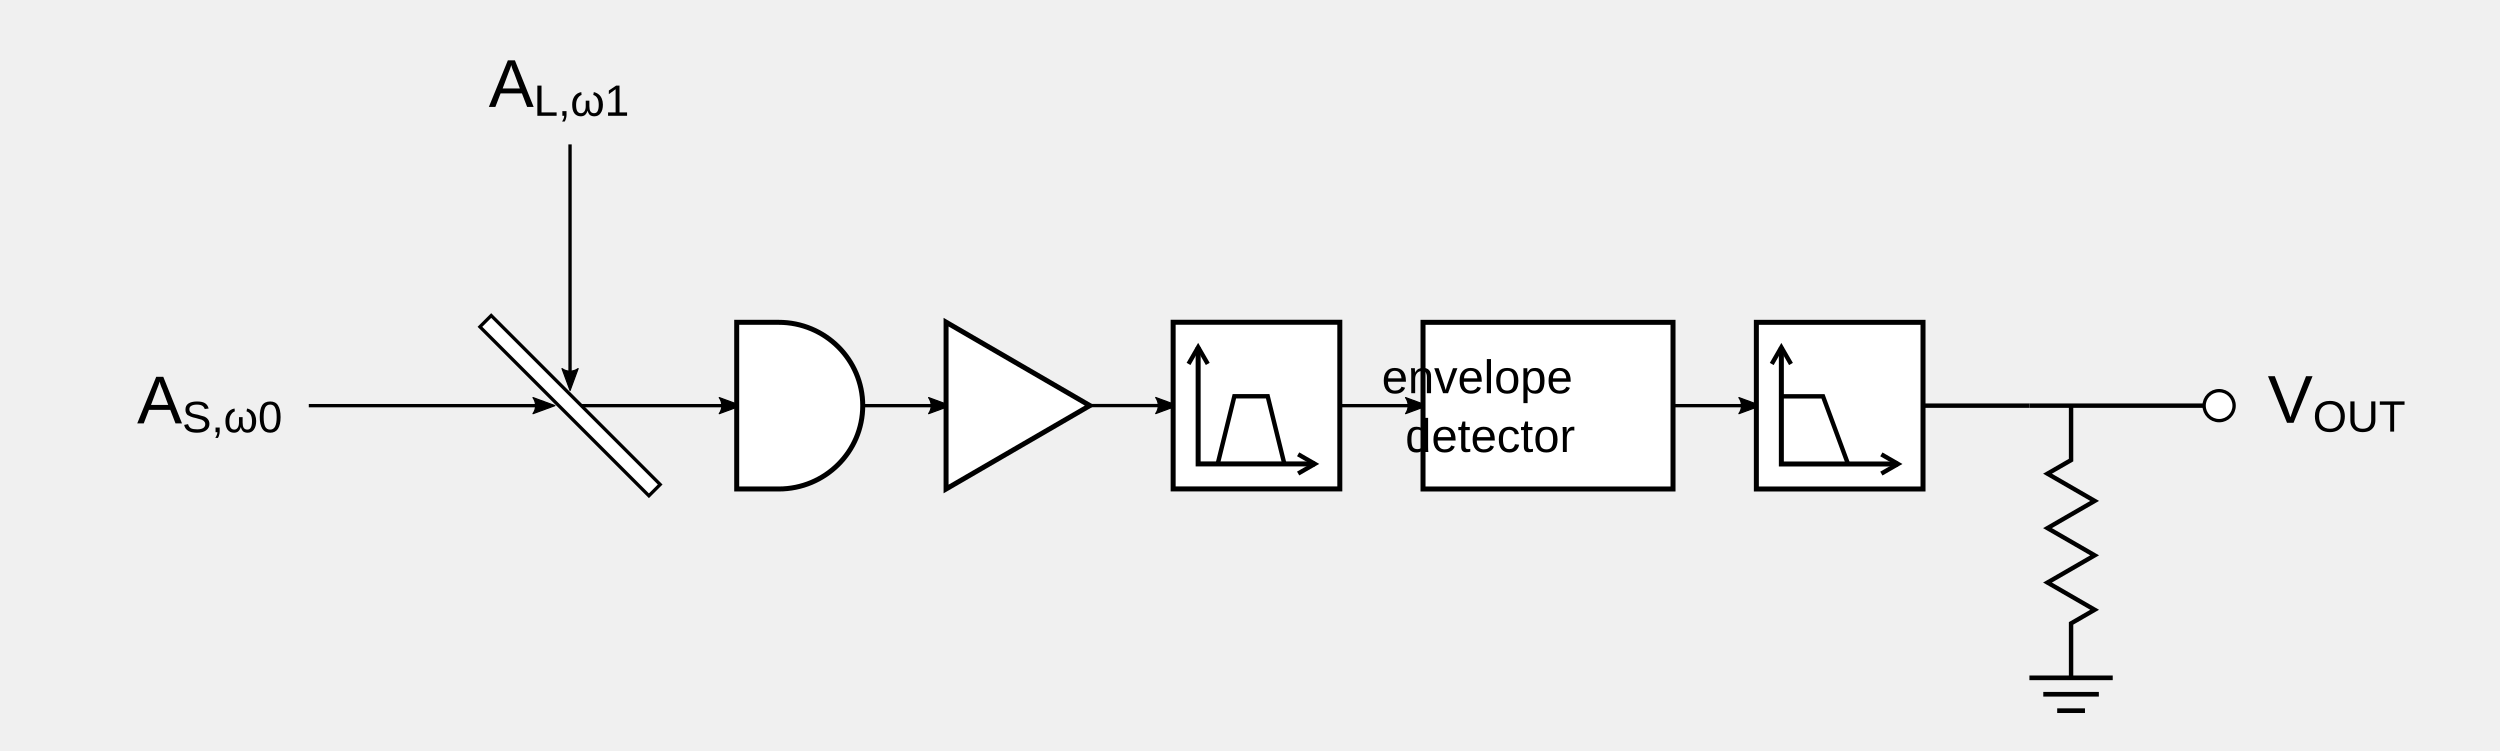
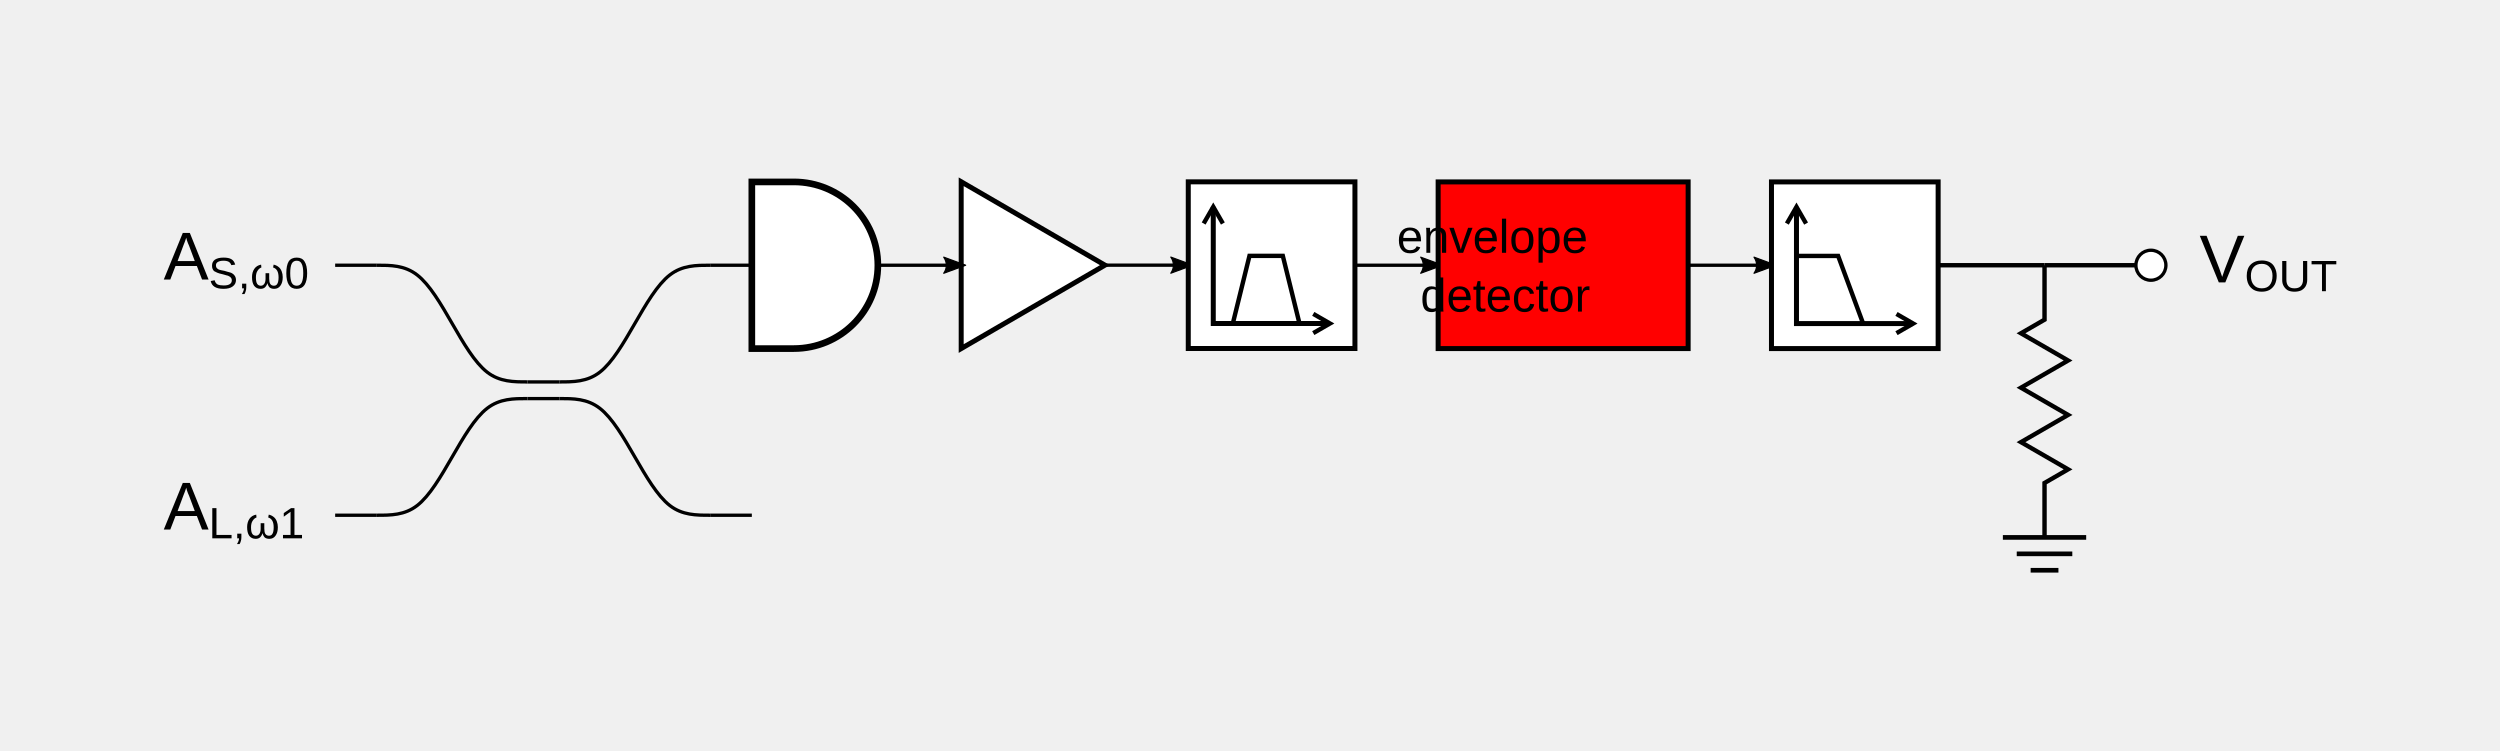
<svg xmlns="http://www.w3.org/2000/svg" width="150mm" height="45mm" viewBox="0 0 150 45" version="1.1" id="svg8">
  <defs id="defs2">
    <marker orient="auto" refY="0" refX="0" id="marker13169" style="overflow:visible">
      <path id="path13167" style="fill:#ff0000;fill-opacity:1;fill-rule:evenodd;stroke:#ff0000;stroke-width:0.625;stroke-linejoin:round;stroke-opacity:1" d="M 8.719,4.034 -2.207,0.016 8.719,-4.002 c -1.745,2.372 -1.735,5.617 -6e-7,8.035 z" transform="scale(-0.6)" />
    </marker>
    <marker orient="auto" refY="0" refX="0" id="marker12557" style="overflow:visible">
      <path id="path12555" style="fill:#ff0000;fill-opacity:1;fill-rule:evenodd;stroke:#ff0000;stroke-width:0.625;stroke-linejoin:round;stroke-opacity:1" d="M 8.719,4.034 -2.207,0.016 8.719,-4.002 c -1.745,2.372 -1.735,5.617 -6e-7,8.035 z" transform="scale(-0.6)" />
    </marker>
    <marker orient="auto" refY="0" refX="0" id="marker12092" style="overflow:visible">
      <path id="path12090" style="fill:#ff0000;fill-opacity:1;fill-rule:evenodd;stroke:#ff0000;stroke-width:0.625;stroke-linejoin:round;stroke-opacity:1" d="M 8.719,4.034 -2.207,0.016 8.719,-4.002 c -1.745,2.372 -1.735,5.617 -6e-7,8.035 z" transform="scale(-0.6)" />
    </marker>
    <marker orient="auto" refY="0" refX="0" id="marker11900" style="overflow:visible">
      <path id="path11898" style="fill:#ff0000;fill-opacity:1;fill-rule:evenodd;stroke:#ff0000;stroke-width:0.625;stroke-linejoin:round;stroke-opacity:1" d="M 8.719,4.034 -2.207,0.016 8.719,-4.002 c -1.745,2.372 -1.735,5.617 -6e-7,8.035 z" transform="scale(-0.6)" />
    </marker>
    <marker orient="auto" refY="0" refX="0" id="marker11714" style="overflow:visible">
      <path id="path11712" style="fill:#ff0000;fill-opacity:1;fill-rule:evenodd;stroke:#ff0000;stroke-width:0.625;stroke-linejoin:round;stroke-opacity:1" d="M 8.719,4.034 -2.207,0.016 8.719,-4.002 c -1.745,2.372 -1.735,5.617 -6e-7,8.035 z" transform="scale(-0.6)" />
    </marker>
    <marker orient="auto" refY="0" refX="0" id="marker11521" style="overflow:visible">
      <path id="path11519" style="fill:#ff0000;fill-opacity:1;fill-rule:evenodd;stroke:#ff0000;stroke-width:0.625;stroke-linejoin:round;stroke-opacity:1" d="M 8.719,4.034 -2.207,0.016 8.719,-4.002 c -1.745,2.372 -1.735,5.617 -6e-7,8.035 z" transform="scale(-0.6)" />
    </marker>
    <marker orient="auto" refY="0" refX="0" id="marker11016" style="overflow:visible">
      <path id="path11014" style="fill:none;fill-opacity:1;fill-rule:evenodd;stroke:none;stroke-width:0.625;stroke-linejoin:round;stroke-opacity:1" d="M 8.719,4.034 -2.207,0.016 8.719,-4.002 c -1.745,2.372 -1.735,5.617 -6e-7,8.035 z" transform="scale(-0.6)" />
    </marker>
    <marker orient="auto" refY="0" refX="0" id="marker10854" style="overflow:visible">
      <path id="path10852" style="fill:#000000;fill-opacity:1;fill-rule:evenodd;stroke:#ff0000;stroke-width:0.625;stroke-linejoin:round;stroke-opacity:1" d="M 8.719,4.034 -2.207,0.016 8.719,-4.002 c -1.745,2.372 -1.735,5.617 -6e-7,8.035 z" transform="scale(-0.6)" />
    </marker>
    <marker style="overflow:visible" id="marker10694" refX="0" refY="0" orient="auto">
      <path transform="scale(-0.6)" d="M 8.719,4.034 -2.207,0.016 8.719,-4.002 c -1.745,2.372 -1.735,5.617 -6e-7,8.035 z" style="fill:#000000;fill-opacity:1;fill-rule:evenodd;stroke:#000000;stroke-width:0.625;stroke-linejoin:round;stroke-opacity:1" id="path10692" />
    </marker>
    <marker orient="auto" refY="0" refX="0" id="marker10186" style="overflow:visible">
      <path id="path10184" style="fill:#000000;fill-opacity:1;fill-rule:evenodd;stroke:#ff0000;stroke-width:0.625;stroke-linejoin:round;stroke-opacity:1" d="M 8.719,4.034 -2.207,0.016 8.719,-4.002 c -1.745,2.372 -1.735,5.617 -6e-7,8.035 z" transform="scale(-0.6)" />
    </marker>
    <marker orient="auto" refY="0" refX="0" id="marker9862" style="overflow:visible">
      <path id="path9860" style="fill:#000000;fill-opacity:1;fill-rule:evenodd;stroke:#000000;stroke-width:0.625;stroke-linejoin:round;stroke-opacity:1" d="M 8.719,4.034 -2.207,0.016 8.719,-4.002 c -1.745,2.372 -1.735,5.617 -6e-7,8.035 z" transform="scale(-0.6)" />
    </marker>
    <marker orient="auto" refY="0" refX="0" id="marker8527" style="overflow:visible">
      <path id="path8525" style="fill:#000000;fill-opacity:1;fill-rule:evenodd;stroke:#000000;stroke-width:0.625;stroke-linejoin:round;stroke-opacity:1" d="M 8.719,4.034 -2.207,0.016 8.719,-4.002 c -1.745,2.372 -1.735,5.617 -6e-7,8.035 z" transform="scale(-0.6)" />
    </marker>
    <marker style="overflow:visible" id="marker7496" refX="0" refY="0" orient="auto">
      <path transform="scale(-0.6)" d="M 8.719,4.034 -2.207,0.016 8.719,-4.002 c -1.745,2.372 -1.735,5.617 -6e-7,8.035 z" style="fill:#000000;fill-opacity:1;fill-rule:evenodd;stroke:#000000;stroke-width:0.625;stroke-linejoin:round;stroke-opacity:1" id="path7494" />
    </marker>
    <marker style="overflow:visible" id="marker7382" refX="0" refY="0" orient="auto">
      <path transform="scale(-0.6)" d="M 8.719,4.034 -2.207,0.016 8.719,-4.002 c -1.745,2.372 -1.735,5.617 -6e-7,8.035 z" style="fill:#000000;fill-opacity:1;fill-rule:evenodd;stroke:#000000;stroke-width:0.625;stroke-linejoin:round;stroke-opacity:1" id="path7380" />
    </marker>
    <marker style="overflow:visible" id="marker7268" refX="0" refY="0" orient="auto">
      <path transform="scale(-0.6)" d="M 8.719,4.034 -2.207,0.016 8.719,-4.002 c -1.745,2.372 -1.735,5.617 -6e-7,8.035 z" style="fill:#000000;fill-opacity:1;fill-rule:evenodd;stroke:#000000;stroke-width:0.625;stroke-linejoin:round;stroke-opacity:1" id="path7266" />
    </marker>
    <marker style="overflow:visible" id="marker7166" refX="0" refY="0" orient="auto">
      <path transform="scale(-0.6)" d="M 8.719,4.034 -2.207,0.016 8.719,-4.002 c -1.745,2.372 -1.735,5.617 -6e-7,8.035 z" style="fill:#000000;fill-opacity:1;fill-rule:evenodd;stroke:#000000;stroke-width:0.625;stroke-linejoin:round;stroke-opacity:1" id="path7164" />
    </marker>
    <marker style="overflow:visible" id="marker6688" refX="0" refY="0" orient="auto">
      <path transform="scale(-0.6)" d="M 8.719,4.034 -2.207,0.016 8.719,-4.002 c -1.745,2.372 -1.735,5.617 -6e-7,8.035 z" style="fill:#000000;fill-opacity:1;fill-rule:evenodd;stroke:#000000;stroke-width:0.625;stroke-linejoin:round;stroke-opacity:1" id="path6686" />
    </marker>
    <marker style="overflow:visible" id="marker6391" refX="0" refY="0" orient="auto">
      <path transform="scale(-0.6)" d="M 8.719,4.034 -2.207,0.016 8.719,-4.002 c -1.745,2.372 -1.735,5.617 -6e-7,8.035 z" style="fill:#000000;fill-opacity:1;fill-rule:evenodd;stroke:#000000;stroke-width:0.625;stroke-linejoin:round;stroke-opacity:1" id="path6389" />
    </marker>
-     <marker style="overflow:visible" id="marker6276" refX="0" refY="0" orient="auto">
-       <path transform="scale(-0.6)" d="M 8.719,4.034 -2.207,0.016 8.719,-4.002 c -1.745,2.372 -1.735,5.617 -6e-7,8.035 z" style="fill:#000000;fill-opacity:1;fill-rule:evenodd;stroke:#000000;stroke-width:0.625;stroke-linejoin:round;stroke-opacity:1" id="path6274" />
-     </marker>
    <marker orient="auto" refY="0" refX="0" id="Arrow2Mend" style="overflow:visible">
      <path id="path5156" style="fill:#000000;fill-opacity:1;fill-rule:evenodd;stroke:#000000;stroke-width:0.625;stroke-linejoin:round;stroke-opacity:1" d="M 8.719,4.034 -2.207,0.016 8.719,-4.002 c -1.745,2.372 -1.735,5.617 -6e-7,8.035 z" transform="scale(-0.6)" />
    </marker>
    <marker orient="auto" refY="0" refX="0" id="Arrow2Lend" style="overflow:visible">
      <path id="path5150" style="fill:#000000;fill-opacity:1;fill-rule:evenodd;stroke:#000000;stroke-width:0.625;stroke-linejoin:round;stroke-opacity:1" d="M 8.719,4.034 -2.207,0.016 8.719,-4.002 c -1.745,2.372 -1.735,5.617 -6e-7,8.035 z" transform="matrix(-1.1,0,0,-1.1,-1.1,0)" />
    </marker>
    <marker orient="auto" refY="0" refX="0" id="marker1583" style="overflow:visible">
      <path id="path1581" style="fill:#000000;fill-opacity:1;fill-rule:evenodd;stroke:#000000;stroke-width:0.625;stroke-linejoin:round;stroke-opacity:1" d="M 8.719,4.034 -2.207,0.016 8.719,-4.002 c -1.745,2.372 -1.735,5.617 -6e-7,8.035 z" transform="matrix(-1.1,0,0,-1.1,-1.1,0)" />
    </marker>
    <marker style="overflow:visible" id="marker6618-6-5-3-68-3" refX="0" refY="0" orient="auto">
      <path transform="scale(-0.6)" d="M 8.719,4.034 -2.207,0.016 8.719,-4.002 c -1.745,2.372 -1.735,5.617 -6e-7,8.035 z" style="fill:#000000;fill-opacity:1;fill-rule:evenodd;stroke:#000000;stroke-width:0.625;stroke-linejoin:round;stroke-opacity:1" id="path6616-2-9-2-8-5" />
    </marker>
    <marker orient="auto" refY="0" refX="0" id="Arrow2Mend-3-2-7" style="overflow:visible">
      <path id="path4876-21-3-2" style="fill:#000000;fill-opacity:1;fill-rule:evenodd;stroke:#000000;stroke-width:0.625;stroke-linejoin:round;stroke-opacity:1" d="M 8.719,4.034 -2.207,0.016 8.719,-4.002 c -1.745,2.372 -1.735,5.617 -6e-7,8.035 z" transform="scale(-0.6)" />
    </marker>
    <marker orient="auto" refY="0" refX="0" id="Arrow2Mend-3-2-8" style="overflow:visible">
      <path id="path4876-21-3-9" style="fill:#000000;fill-opacity:1;fill-rule:evenodd;stroke:#000000;stroke-width:0.625;stroke-linejoin:round;stroke-opacity:1" d="M 8.719,4.034 -2.207,0.016 8.719,-4.002 c -1.745,2.372 -1.735,5.617 -6e-7,8.035 z" transform="scale(-0.6)" />
    </marker>
    <marker orient="auto" refY="0" refX="0" id="Arrow2Mend-3-2-4" style="overflow:visible">
      <path id="path4876-21-3-5" style="fill:#000000;fill-opacity:1;fill-rule:evenodd;stroke:#000000;stroke-width:0.625;stroke-linejoin:round;stroke-opacity:1" d="M 8.719,4.034 -2.207,0.016 8.719,-4.002 c -1.745,2.372 -1.735,5.617 -6e-7,8.035 z" transform="scale(-0.6)" />
    </marker>
    <marker style="overflow:visible" id="marker6276-1" refX="0" refY="0" orient="auto">
      <path transform="scale(-0.6)" d="M 8.719,4.034 -2.207,0.016 8.719,-4.002 c -1.745,2.372 -1.735,5.617 -6e-7,8.035 z" style="fill:#000000;fill-opacity:1;fill-rule:evenodd;stroke:#000000;stroke-width:0.625;stroke-linejoin:round;stroke-opacity:1" id="path6274-3" />
    </marker>
    <marker style="overflow:visible" id="marker6276-1-3" refX="0" refY="0" orient="auto">
      <path transform="scale(-0.6)" d="M 8.719,4.034 -2.207,0.016 8.719,-4.002 c -1.745,2.372 -1.735,5.617 -6e-7,8.035 z" style="fill:#000000;fill-opacity:1;fill-rule:evenodd;stroke:#000000;stroke-width:0.625;stroke-linejoin:round;stroke-opacity:1" id="path6274-3-5" />
    </marker>
    <marker style="overflow:visible" id="marker6276-9" refX="0" refY="0" orient="auto">
      <path transform="scale(-0.6)" d="M 8.719,4.034 -2.207,0.016 8.719,-4.002 c -1.745,2.372 -1.735,5.617 -6e-7,8.035 z" style="fill:#000000;fill-opacity:1;fill-rule:evenodd;stroke:#000000;stroke-width:0.625;stroke-linejoin:round;stroke-opacity:1" id="path6274-1" />
    </marker>
    <marker style="overflow:visible" id="marker6276-1-1" refX="0" refY="0" orient="auto">
      <path transform="scale(-0.6)" d="M 8.719,4.034 -2.207,0.016 8.719,-4.002 c -1.745,2.372 -1.735,5.617 -6e-7,8.035 z" style="fill:#000000;fill-opacity:1;fill-rule:evenodd;stroke:#000000;stroke-width:0.625;stroke-linejoin:round;stroke-opacity:1" id="path6274-3-3" />
    </marker>
    <marker style="overflow:visible" id="marker6276-1-1-7" refX="0" refY="0" orient="auto">
      <path transform="scale(-0.6)" d="M 8.719,4.034 -2.207,0.016 8.719,-4.002 c -1.745,2.372 -1.735,5.617 -6e-7,8.035 z" style="fill:#000000;fill-opacity:1;fill-rule:evenodd;stroke:#000000;stroke-width:0.625;stroke-linejoin:round;stroke-opacity:1" id="path6274-3-3-9" />
    </marker>
    <marker orient="auto" refY="0" refX="0" id="marker8527-3" style="overflow:visible">
      <path id="path8525-6" style="fill:#000000;fill-opacity:1;fill-rule:evenodd;stroke:#000000;stroke-width:0.625;stroke-linejoin:round;stroke-opacity:1" d="M 8.719,4.034 -2.207,0.016 8.719,-4.002 c -1.745,2.372 -1.735,5.617 -6e-7,8.035 z" transform="scale(-0.6)" />
    </marker>
    <marker orient="auto" refY="0" refX="0" id="marker8527-1" style="overflow:visible">
      <path id="path8525-2" style="fill:#000000;fill-opacity:1;fill-rule:evenodd;stroke:#000000;stroke-width:0.625;stroke-linejoin:round;stroke-opacity:1" d="M 8.719,4.034 -2.207,0.016 8.719,-4.002 c -1.745,2.372 -1.735,5.617 -6e-7,8.035 z" transform="scale(-0.6)" />
    </marker>
+     <marker style="overflow:visible" id="marker7268-36" refX="0" refY="0" orient="auto">
+       <path transform="scale(-0.6)" d="M 8.719,4.034 -2.207,0.016 8.719,-4.002 c -1.745,2.372 -1.735,5.617 -6e-7,8.035 z" style="fill:#000000;fill-opacity:1;fill-rule:evenodd;stroke:#000000;stroke-width:0.625;stroke-linejoin:round;stroke-opacity:1" id="path7266-7" />
+     </marker>
+     <marker style="overflow:visible" id="marker7268-6" refX="0" refY="0" orient="auto">
+       <path transform="scale(-0.6)" d="M 8.719,4.034 -2.207,0.016 8.719,-4.002 c -1.745,2.372 -1.735,5.617 -6e-7,8.035 z" style="fill:#000000;fill-opacity:1;fill-rule:evenodd;stroke:#000000;stroke-width:0.625;stroke-linejoin:round;stroke-opacity:1" id="path7266-6" />
+     </marker>
+     <marker style="overflow:visible" id="marker7268-3" refX="0" refY="0" orient="auto">
+       <path transform="scale(-0.6)" d="M 8.719,4.034 -2.207,0.016 8.719,-4.002 c -1.745,2.372 -1.735,5.617 -6e-7,8.035 z" style="fill:#000000;fill-opacity:1;fill-rule:evenodd;stroke:#000000;stroke-width:0.625;stroke-linejoin:round;stroke-opacity:1" id="path7266-67" />
+     </marker>
+     <marker style="overflow:visible" id="marker7268-6-5" refX="0" refY="0" orient="auto">
+       <path transform="scale(-0.6)" d="M 8.719,4.034 -2.207,0.016 8.719,-4.002 c -1.745,2.372 -1.735,5.617 -6e-7,8.035 z" style="fill:#000000;fill-opacity:1;fill-rule:evenodd;stroke:#000000;stroke-width:0.625;stroke-linejoin:round;stroke-opacity:1" id="path7266-6-3" />
+     </marker>
+     <marker orient="auto" refY="0" refX="0" id="marker8527-1-6" style="overflow:visible">
+       <path id="path8525-2-5" style="fill:#000000;fill-opacity:1;fill-rule:evenodd;stroke:#000000;stroke-width:0.625;stroke-linejoin:round;stroke-opacity:1" d="M 8.719,4.034 -2.207,0.016 8.719,-4.002 c -1.745,2.372 -1.735,5.617 -6e-7,8.035 z" transform="scale(-0.6)" />
+     </marker>
+     <marker orient="auto" refY="0" refX="0" id="marker8527-4-4" style="overflow:visible">
+       <path id="path8525-78-7" style="fill:#000000;fill-opacity:1;fill-rule:evenodd;stroke:#000000;stroke-width:0.625;stroke-linejoin:round;stroke-opacity:1" d="M 8.719,4.034 -2.207,0.016 8.719,-4.002 c -1.745,2.372 -1.735,5.617 -6e-7,8.035 z" transform="scale(-0.6)" />
+     </marker>
+     <marker orient="auto" refY="0" refX="0" id="marker8527-3-0-6" style="overflow:visible">
+       <path id="path8525-6-1" style="fill:#000000;fill-opacity:1;fill-rule:evenodd;stroke:#000000;stroke-width:0.625;stroke-linejoin:round;stroke-opacity:1" d="M 8.719,4.034 -2.207,0.016 8.719,-4.002 c -1.745,2.372 -1.735,5.617 -6e-7,8.035 z" transform="scale(-0.6)" />
+     </marker>
+     <marker orient="auto" refY="0" refX="0" id="marker8527-3-0-6-2" style="overflow:visible">
+       <path id="path8525-6-1-9" style="fill:#000000;fill-opacity:1;fill-rule:evenodd;stroke:#000000;stroke-width:0.625;stroke-linejoin:round;stroke-opacity:1" d="M 8.719,4.034 -2.207,0.016 8.719,-4.002 c -1.745,2.372 -1.735,5.617 -6e-7,8.035 z" transform="scale(-0.6)" />
+     </marker>
  </defs>
  <g id="layer1" transform="translate(0,-252)">
    <path id="path4599-5-7-3-6-1-6-2-0-4-3" d="M 7.5545154e-7,1.972 18.145,1.972" style="fill:none;stroke:#000000;stroke-width:0.756;stroke-linecap:butt;stroke-linejoin:miter;stroke-miterlimit:4;stroke-dasharray:none;stroke-opacity:1;marker-end:url(#marker6618-6-5-3-68-3)" />
-     <g transform="translate(30.20226,6.55337)" id="g265">
-       <path id="path396-70" d="m 70.179,269.786 h 5" style="opacity:1;vector-effect:none;fill:none;fill-opacity:1;stroke:#000000;stroke-width:0.2;stroke-linecap:butt;stroke-linejoin:miter;stroke-miterlimit:4;stroke-dasharray:none;stroke-dashoffset:0;stroke-opacity:1;marker-end:url(#marker8527-1)" />
-       <path id="path396" d="m 50.179,269.786 h 5" style="opacity:1;vector-effect:none;fill:none;fill-opacity:1;stroke:#000000;stroke-width:0.2;stroke-linecap:butt;stroke-linejoin:miter;stroke-miterlimit:4;stroke-dasharray:none;stroke-dashoffset:0;stroke-opacity:1;marker-end:url(#marker8527)" />
-       <path id="path394-4-8" d="M -11.675,269.786 H 2.825" style="opacity:1;vector-effect:none;fill:none;fill-opacity:1;stroke:#000000;stroke-width:0.2;stroke-linecap:butt;stroke-linejoin:miter;stroke-miterlimit:4;stroke-dasharray:none;stroke-dashoffset:0;stroke-opacity:1;marker-end:url(#marker6276-1-1)" />
-       <path id="path394-4-8-3" d="m 4,254.11 v 14.5" style="opacity:1;vector-effect:none;fill:none;fill-opacity:1;stroke:#000000;stroke-width:0.2;stroke-linecap:butt;stroke-linejoin:miter;stroke-miterlimit:4;stroke-dasharray:none;stroke-dashoffset:0;stroke-opacity:1;marker-end:url(#marker6276-1-1-7)" />
-       <path id="path394-4" d="m 4,269.786 h 10" style="opacity:1;vector-effect:none;fill:none;fill-opacity:1;stroke:#000000;stroke-width:0.2;stroke-linecap:butt;stroke-linejoin:miter;stroke-miterlimit:4;stroke-dasharray:none;stroke-dashoffset:0;stroke-opacity:1;marker-end:url(#marker6276-1)" />
-       <path id="path394" d="m 21.562,269.786 h 5" style="opacity:1;vector-effect:none;fill:none;fill-opacity:1;stroke:#000000;stroke-width:0.2;stroke-linecap:butt;stroke-linejoin:miter;stroke-miterlimit:4;stroke-dasharray:none;stroke-dashoffset:0;stroke-opacity:1;marker-end:url(#marker6276)" />
-       <path transform="matrix(0.7263333,0,0,0.7299646,-1.765129,71.49291)" d="m 39,278.497 10e-7,-6.856 -10e-7,-6.856 5.937,3.428 5.937,3.428 -5.937,3.428 z" id="path52" style="opacity:1;vector-effect:none;fill:#ffffff;fill-opacity:1;stroke:#000000;stroke-width:0.412;stroke-linecap:butt;stroke-linejoin:miter;stroke-miterlimit:4;stroke-dasharray:none;stroke-dashoffset:0;stroke-opacity:1" />
-       <path id="path163-0-0-0-2" d="m 94.062,269.786 v 3.266 l -1.414,0.816 2.828,1.633 -2.828,1.633 2.828,1.633 -2.828,1.633 2.828,1.633 -1.414,0.817 v 3.266" style="fill:none;stroke:#000000;stroke-width:0.265px;stroke-linecap:butt;stroke-linejoin:miter;stroke-opacity:1" />
-       <g style="stroke:#000000" transform="translate(25)" id="g392">
-         <rect style="opacity:1;vector-effect:none;fill:#ffffff;fill-opacity:1;stroke:#000000;stroke-width:0.3;stroke-linecap:butt;stroke-linejoin:miter;stroke-miterlimit:4;stroke-dasharray:none;stroke-dashoffset:0;stroke-opacity:1" id="rect62-3" width="10" height="10" x="50.179" y="264.786" />
-         <path id="rect100" d="m 58.679,273.286 h -7 v -7" style="opacity:1;vector-effect:none;fill:none;fill-opacity:1;stroke:#000000;stroke-width:0.3;stroke-linecap:butt;stroke-linejoin:miter;stroke-miterlimit:4;stroke-dasharray:none;stroke-dashoffset:0;stroke-opacity:1" />
-         <path id="path510" d="m 51.102,267.286 0.577,-1 0.577,1" style="fill:none;stroke:#000000;stroke-width:0.265px;stroke-linecap:butt;stroke-linejoin:miter;stroke-opacity:1" />
-         <path id="path510-6" d="m 57.679,272.708 1,0.577 -1,0.577" style="fill:none;stroke:#000000;stroke-width:0.265px;stroke-linecap:butt;stroke-linejoin:miter;stroke-opacity:1" />
-         <path style="fill:none;stroke:#000000;stroke-width:0.265px;stroke-linecap:butt;stroke-linejoin:miter;stroke-opacity:1" d="m 51.679,269.228 h 2.5 l 1.5,4.058" id="path387-8-7-6-6" />
+     <rect style="opacity:1;vector-effect:none;fill:none;fill-opacity:1;stroke:#000000;stroke-width:0.2;stroke-linecap:butt;stroke-linejoin:miter;stroke-miterlimit:4;stroke-dasharray:none;stroke-dashoffset:0;stroke-opacity:1;marker-end:url(#marker7268)" id="rect7264" height="2.673" x="85.593" y="267.113" width="0" />
+     <rect style="opacity:1;vector-effect:none;fill:none;fill-opacity:1;stroke:#000000;stroke-width:0.2;stroke-linecap:butt;stroke-linejoin:miter;stroke-miterlimit:4;stroke-dasharray:none;stroke-dashoffset:0;stroke-opacity:1;marker-end:url(#marker7268-36)" id="rect7264-5" height="2.673" x="93.184" y="319.867" width="0" />
+     <rect style="opacity:1;vector-effect:none;fill:none;fill-opacity:1;stroke:#000000;stroke-width:0.2;stroke-linecap:butt;stroke-linejoin:miter;stroke-miterlimit:4;stroke-dasharray:none;stroke-dashoffset:0;stroke-opacity:1;marker-end:url(#marker7268-6)" id="rect7264-7" height="2.673" x="93.184" y="409.825" width="0" />
+     <rect style="opacity:1;vector-effect:none;fill:none;fill-opacity:1;stroke:#000000;stroke-width:0.2;stroke-linecap:butt;stroke-linejoin:miter;stroke-miterlimit:4;stroke-dasharray:none;stroke-dashoffset:0;stroke-opacity:1;marker-end:url(#marker7268-3)" id="rect7264-6" height="2.673" x="97.364" y="396.346" width="0" />
+     <rect style="opacity:1;vector-effect:none;fill:none;fill-opacity:1;stroke:#000000;stroke-width:0.2;stroke-linecap:butt;stroke-linejoin:miter;stroke-miterlimit:4;stroke-dasharray:none;stroke-dashoffset:0;stroke-opacity:1;marker-end:url(#marker7268-6-5)" id="rect7264-7-0" height="2.673" x="97.364" y="486.304" width="0" />
+     <g id="g684" transform="translate(-16.56339,-53.2397)">
+       <path id="path396-70-6" d="m 117.852,321.154 h 5" style="opacity:1;vector-effect:none;fill:none;fill-opacity:1;stroke:#000000;stroke-width:0.2;stroke-linecap:butt;stroke-linejoin:miter;stroke-miterlimit:4;stroke-dasharray:none;stroke-dashoffset:0;stroke-opacity:1;marker-end:url(#marker8527-1-6)" />
+       <path id="path396-9" d="m 97.852,321.154 h 5" style="opacity:1;vector-effect:none;fill:none;fill-opacity:1;stroke:#000000;stroke-width:0.2;stroke-linecap:butt;stroke-linejoin:miter;stroke-miterlimit:4;stroke-dasharray:none;stroke-dashoffset:0;stroke-opacity:1;marker-end:url(#marker8527-4-4)" />
+       <path transform="matrix(0.7263333,0,0,0.7299646,45.90774,122.8612)" d="m 39,278.497 10e-7,-6.856 -10e-7,-6.856 5.937,3.428 5.937,3.428 -5.937,3.428 z" id="path52-7" style="opacity:1;vector-effect:none;fill:#ffffff;fill-opacity:1;stroke:#000000;stroke-width:0.412;stroke-linecap:butt;stroke-linejoin:miter;stroke-miterlimit:4;stroke-dasharray:none;stroke-dashoffset:0;stroke-opacity:1" />
+       <path id="path163-0-0-0-2-4" d="m 139.235,321.154 v 3.266 l -1.414,0.816 2.828,1.633 -2.828,1.633 2.828,1.633 -2.828,1.633 2.828,1.633 -1.414,0.817 v 3.266" style="fill:none;stroke:#000000;stroke-width:0.265px;stroke-linecap:butt;stroke-linejoin:miter;stroke-opacity:1" />
+       <g style="stroke:#000000" transform="translate(72.67287,51.36826)" id="g392-52">
+         <rect style="opacity:1;vector-effect:none;fill:#ffffff;fill-opacity:1;stroke:#000000;stroke-width:0.3;stroke-linecap:butt;stroke-linejoin:miter;stroke-miterlimit:4;stroke-dasharray:none;stroke-dashoffset:0;stroke-opacity:1" id="rect62-3-5" width="10" height="10" x="50.179" y="264.786" />
+         <path id="rect100-4" d="m 58.679,273.286 h -7 v -7" style="opacity:1;vector-effect:none;fill:none;fill-opacity:1;stroke:#000000;stroke-width:0.3;stroke-linecap:butt;stroke-linejoin:miter;stroke-miterlimit:4;stroke-dasharray:none;stroke-dashoffset:0;stroke-opacity:1" />
+         <path id="path510-7" d="m 51.102,267.286 0.577,-1 0.577,1" style="fill:none;stroke:#000000;stroke-width:0.265px;stroke-linecap:butt;stroke-linejoin:miter;stroke-opacity:1" />
+         <path id="path510-6-44" d="m 57.679,272.708 1,0.577 -1,0.577" style="fill:none;stroke:#000000;stroke-width:0.265px;stroke-linecap:butt;stroke-linejoin:miter;stroke-opacity:1" />
+         <path style="fill:none;stroke:#000000;stroke-width:0.265px;stroke-linecap:butt;stroke-linejoin:miter;stroke-opacity:1" d="m 51.679,269.228 h 2.5 l 1.5,4.058" id="path387-8-7-6-6-3" />
      </g>
-       <path id="path398" d="m 85.179,269.786 h 6.383" style="fill:none;stroke:#000000;stroke-width:0.265px;stroke-linecap:butt;stroke-linejoin:miter;stroke-opacity:1" />
-       <path id="rect6518-1-2" d="m 14,264.786 v 10 h 2.521 c 2.784,-6e-5 5.041,-2.239 5.041,-5 -10e-5,-2.761 -2.257,-5 -5.041,-5 z" style="opacity:1;vector-effect:none;fill:#ffffff;fill-opacity:1;stroke:#000000;stroke-width:0.3;stroke-linecap:butt;stroke-linejoin:miter;stroke-miterlimit:4;stroke-dasharray:none;stroke-dashoffset:0;stroke-opacity:1" />
-       <g style="stroke-width:0.536" transform="matrix(1.767765,0,0,1.970903,-32.44292,-277.7905)" id="g632">
-         <path style="fill:none;stroke:#000000;stroke-width:0.142px;stroke-linecap:butt;stroke-linejoin:miter;stroke-opacity:1" d="m 70.148,286.116 h 2.828" id="path566" />
-         <path style="fill:none;stroke:#000000;stroke-width:0.142px;stroke-linecap:butt;stroke-linejoin:miter;stroke-opacity:1" d="m 70.619,286.616 h 1.886" id="path566-8" />
-         <path style="fill:none;stroke:#000000;stroke-width:0.142px;stroke-linecap:butt;stroke-linejoin:miter;stroke-opacity:1" d="m 71.091,287.116 h 0.943" id="path566-8-3" />
+       <path id="path398-07" d="m 132.852,321.154 h 6.383" style="fill:none;stroke:#000000;stroke-width:0.265px;stroke-linecap:butt;stroke-linejoin:miter;stroke-opacity:1" />
+       <g style="stroke-width:0.536" transform="matrix(1.767765,0,0,1.970903,12.72996,-226.4223)" id="g632-86">
+         <path style="fill:none;stroke:#000000;stroke-width:0.142px;stroke-linecap:butt;stroke-linejoin:miter;stroke-opacity:1" d="m 70.148,286.116 h 2.828" id="path566-88" />
+         <path style="fill:none;stroke:#000000;stroke-width:0.142px;stroke-linecap:butt;stroke-linejoin:miter;stroke-opacity:1" d="m 70.619,286.616 h 1.886" id="path566-8-4" />
+         <path style="fill:none;stroke:#000000;stroke-width:0.142px;stroke-linecap:butt;stroke-linejoin:miter;stroke-opacity:1" d="m 71.091,287.116 h 0.943" id="path566-8-3-3" />
      </g>
-       <path id="path398-0" d="M 91.562,269.786 H 102.945" style="fill:none;stroke:#000000;stroke-width:0.265px;stroke-linecap:butt;stroke-linejoin:miter;stroke-opacity:1" />
-       <circle r="0.9" cy="269.786" cx="102.945" id="path7162" style="opacity:1;vector-effect:none;fill:#ffffff;fill-opacity:1;stroke:#000000;stroke-width:0.2;stroke-linecap:butt;stroke-linejoin:miter;stroke-miterlimit:4;stroke-dasharray:none;stroke-dashoffset:0;stroke-opacity:1" />
-       <path style="opacity:1;vector-effect:none;fill:#ffffff;fill-opacity:1;stroke:#000000;stroke-width:0.2;stroke-linecap:butt;stroke-linejoin:miter;stroke-miterlimit:4;stroke-dasharray:none;stroke-dashoffset:0;stroke-opacity:1" d="m -1.406,265.055 0.676,-0.676 10.138,10.138 -0.676,0.676 z" id="rect13165" />
-       <text xml:space="preserve" style="font-style:normal;font-variant:normal;font-weight:normal;font-stretch:normal;font-size:4.057px;line-height:1.25;font-family:sans-serif;-inkscape-font-specification:'sans-serif, Normal';font-variant-ligatures:normal;font-variant-caps:normal;font-variant-numeric:normal;font-feature-settings:normal;text-align:start;letter-spacing:0px;word-spacing:0px;writing-mode:lr-tb;text-anchor:start;fill:#000000;fill-opacity:1;stroke:none;stroke-width:0.265" x="-0.886" y="251.866" id="text15143">
-         <tspan id="tspan15141" x="-0.886" y="251.866" style="font-style:normal;font-variant:normal;font-weight:normal;font-stretch:normal;font-size:4.057px;font-family:Arial;-inkscape-font-specification:Arial;font-variant-ligatures:normal;font-variant-caps:normal;font-variant-numeric:normal;font-feature-settings:normal;text-align:start;writing-mode:lr-tb;text-anchor:start;stroke-width:0.265">A<tspan style="font-size:2.637px;baseline-shift:sub;stroke-width:0.265" id="tspan119">L,ω1</tspan>
+       <text id="text7804-6-2" y="322.184" x="148.535" style="font-style:normal;font-variant:normal;font-weight:normal;font-stretch:normal;font-size:4.057px;line-height:1.25;font-family:sans-serif;-inkscape-font-specification:'sans-serif, Normal';font-variant-ligatures:normal;font-variant-caps:normal;font-variant-numeric:normal;font-feature-settings:normal;text-align:start;letter-spacing:0px;word-spacing:0px;writing-mode:lr-tb;text-anchor:start;fill:#000000;fill-opacity:1;stroke:none;stroke-width:0.265" xml:space="preserve">
+         <tspan style="font-style:normal;font-variant:normal;font-weight:normal;font-stretch:normal;font-size:4.057px;font-family:arial;-inkscape-font-specification:arial;font-variant-ligatures:normal;font-variant-caps:normal;font-variant-numeric:normal;font-feature-settings:normal;text-align:start;writing-mode:lr-tb;text-anchor:start;stroke-width:0.265" y="322.184" x="148.535" id="tspan7802-3-0">V<tspan id="tspan7806-2-6" style="font-style:normal;font-variant:normal;font-weight:normal;font-stretch:normal;font-size:2.637px;font-family:arial;-inkscape-font-specification:arial;baseline-shift:sub;stroke-width:0.265">OUT</tspan>
        </tspan>
      </text>
-       <text xml:space="preserve" style="font-style:normal;font-variant:normal;font-weight:normal;font-stretch:normal;font-size:4.057px;line-height:1.25;font-family:sans-serif;-inkscape-font-specification:'sans-serif, Normal';font-variant-ligatures:normal;font-variant-caps:normal;font-variant-numeric:normal;font-feature-settings:normal;text-align:start;letter-spacing:0px;word-spacing:0px;writing-mode:lr-tb;text-anchor:start;fill:#000000;fill-opacity:1;stroke:none;stroke-width:0.265" x="-21.984" y="270.851" id="text15143-7">
-         <tspan id="tspan15141-9" x="-21.984" y="270.851" style="font-style:normal;font-variant:normal;font-weight:normal;font-stretch:normal;font-size:4.057px;font-family:Arial;-inkscape-font-specification:Arial;font-variant-ligatures:normal;font-variant-caps:normal;font-variant-numeric:normal;font-feature-settings:normal;text-align:start;writing-mode:lr-tb;text-anchor:start;stroke-width:0.265">A<tspan style="font-size:2.637px;baseline-shift:sub;stroke-width:0.265" id="tspan119-0">S,ω0<tspan style="stroke-width:0.265" id="tspan4782" />
-           </tspan>
+       <path id="path396-7-8" d="m 82.86,321.15 h 5" style="opacity:1;vector-effect:none;fill:none;fill-opacity:1;stroke:#000000;stroke-width:0.2;stroke-linecap:butt;stroke-linejoin:miter;stroke-miterlimit:4;stroke-dasharray:none;stroke-dashoffset:0;stroke-opacity:1;marker-end:url(#marker8527-3-0-6)" />
+       <g style="stroke:#000000" transform="translate(37.68029,51.36397)" id="g392-5-9">
+         <rect style="opacity:1;vector-effect:none;fill:#ffffff;fill-opacity:1;stroke:#000000;stroke-width:0.3;stroke-linecap:butt;stroke-linejoin:miter;stroke-miterlimit:4;stroke-dasharray:none;stroke-dashoffset:0;stroke-opacity:1" id="rect62-3-3-2" width="10" height="10" x="50.179" y="264.786" />
+         <path id="rect100-5-6" d="m 58.679,273.286 h -7 v -7" style="opacity:1;vector-effect:none;fill:none;fill-opacity:1;stroke:#000000;stroke-width:0.3;stroke-linecap:butt;stroke-linejoin:miter;stroke-miterlimit:4;stroke-dasharray:none;stroke-dashoffset:0;stroke-opacity:1" />
+         <path style="fill:none;stroke:#000000;stroke-width:0.265px;stroke-linecap:butt;stroke-linejoin:miter;stroke-opacity:1" d="m 52.852,273.286 1,-4.058 h 2 l 1,4.058" id="path387-8-7-6-0-6" />
+         <path id="path510-2-4" d="m 51.102,267.286 0.577,-1 0.577,1" style="fill:none;stroke:#000000;stroke-width:0.265px;stroke-linecap:butt;stroke-linejoin:miter;stroke-opacity:1" />
+         <path id="path510-6-9-9" d="m 57.679,272.708 1,0.577 -1,0.577" style="fill:none;stroke:#000000;stroke-width:0.265px;stroke-linecap:butt;stroke-linejoin:miter;stroke-opacity:1" />
+       </g>
+       <g transform="translate(47.67287,51.36826)" id="g218-5">
+         <rect y="264.786" x="55.179" height="10" width="15" id="rect62-3-3-9-0" style="opacity:1;vector-effect:none;fill:#ff0000;fill-opacity:1;stroke:#000000;stroke-width:0.3;stroke-linecap:butt;stroke-linejoin:miter;stroke-miterlimit:4;stroke-dasharray:none;stroke-dashoffset:0;stroke-opacity:1" />
+         <text id="text195-4" y="269.038" x="62.738" style="font-style:normal;font-variant:normal;font-weight:normal;font-stretch:normal;font-size:2.822px;line-height:1.25;font-family:arial;-inkscape-font-specification:'arial, Normal';font-variant-ligatures:normal;font-variant-caps:normal;font-variant-numeric:normal;font-feature-settings:normal;text-align:center;letter-spacing:0px;word-spacing:0px;writing-mode:lr-tb;text-anchor:middle;fill:#000000;fill-opacity:1;stroke:none;stroke-width:0.265" xml:space="preserve">
+           <tspan id="tspan197-8" style="font-style:normal;font-variant:normal;font-weight:normal;font-stretch:normal;font-size:2.822px;font-family:arial;-inkscape-font-specification:'arial, Normal';font-variant-ligatures:normal;font-variant-caps:normal;font-variant-numeric:normal;font-feature-settings:normal;text-align:center;writing-mode:lr-tb;text-anchor:middle;fill:#000000;stroke-width:0.265" y="269.038" x="62.738">envelope</tspan>
+           <tspan style="font-style:normal;font-variant:normal;font-weight:normal;font-stretch:normal;font-size:2.822px;font-family:arial;-inkscape-font-specification:'arial, Normal';font-variant-ligatures:normal;font-variant-caps:normal;font-variant-numeric:normal;font-feature-settings:normal;text-align:center;writing-mode:lr-tb;text-anchor:middle;fill:#000000;stroke-width:0.265" y="272.565" x="62.738" id="tspan370-7">detector</tspan>
+         </text>
+       </g>
+       <path id="path398-07-1" d="m 139.235,321.154 h 6.383" style="fill:none;stroke:#000000;stroke-width:0.265px;stroke-linecap:butt;stroke-linejoin:miter;stroke-opacity:1" />
+       <circle r="0.9" cy="321.154" cx="145.618" id="path7162-49" style="opacity:1;vector-effect:none;fill:#ffffff;fill-opacity:1;stroke:#000000;stroke-width:0.2;stroke-linecap:butt;stroke-linejoin:miter;stroke-miterlimit:4;stroke-dasharray:none;stroke-dashoffset:0;stroke-opacity:1" />
+       <path style="opacity:1;vector-effect:none;fill:#ffffff;fill-opacity:1;stroke:#000000;stroke-width:0.4;stroke-linecap:butt;stroke-linejoin:miter;stroke-miterlimit:4;stroke-dasharray:none;stroke-dashoffset:0;stroke-opacity:1" d="m 61.673,316.154 v 10 h 2.521 c 2.784,-6e-5 5.041,-2.239 5.041,-5 -8.2e-5,-2.761 -2.257,-5 -5.041,-5 z" id="rect6518-1-2-8-9-0-5-4-7-2" />
+       <path style="opacity:1;vector-effect:none;fill:none;fill-opacity:1;stroke:#000000;stroke-width:0.2;stroke-linecap:butt;stroke-linejoin:miter;stroke-miterlimit:4;stroke-dasharray:none;stroke-dashoffset:0;stroke-opacity:1" d="m 59.173,321.154 h 2.5" id="path7236" />
+       <path style="opacity:1;vector-effect:none;fill:none;fill-opacity:1;stroke:#000000;stroke-width:0.2;stroke-linecap:butt;stroke-linejoin:miter;stroke-miterlimit:4;stroke-dasharray:none;stroke-dashoffset:0;stroke-opacity:1" d="m 59.173,336.154 2.5,-10e-6" id="path7238" />
+       <g id="g4477-6-3-5-5" transform="matrix(1,0,0,-1,-289.3868,475.406)" style="opacity:1;vector-effect:none;fill:none;fill-opacity:1;stroke:#000000;stroke-width:0.2;stroke-linecap:butt;stroke-linejoin:miter;stroke-miterlimit:4;stroke-dasharray:none;stroke-dashoffset:0;stroke-opacity:1">
+         <path style="vector-effect:none;fill:none;fill-opacity:1;stroke:#000000;stroke-width:0.2;stroke-linecap:butt;stroke-linejoin:miter;stroke-miterlimit:4;stroke-dasharray:none;stroke-dashoffset:0;stroke-opacity:1" d="m 328.56,139.252 c 0.834,0 1.667,0 2.42,0.583 0.753,0.583 1.427,1.75 2.101,2.917 0.674,1.167 1.347,2.333 2.101,2.917 0.754,0.583 1.587,0.583 2.42,0.583" id="path4448-5-9-4-9" />
+         <path style="vector-effect:none;fill:none;fill-opacity:1;stroke:#000000;stroke-width:0.2;stroke-linecap:butt;stroke-linejoin:miter;stroke-miterlimit:4;stroke-dasharray:none;stroke-dashoffset:0;stroke-opacity:1" d="m 348.56,139.252 c -0.834,0 -1.667,0 -2.42,0.583 -0.753,0.583 -1.427,1.75 -2.101,2.917 -0.674,1.167 -1.347,2.333 -2.101,2.917 -0.754,0.583 -1.587,0.583 -2.42,0.583" id="path4448-1-9-2-3-7" />
+         <path style="vector-effect:none;fill:none;fill-opacity:1;stroke:#000000;stroke-width:0.2;stroke-linecap:butt;stroke-linejoin:miter;stroke-miterlimit:4;stroke-dasharray:none;stroke-dashoffset:0;stroke-opacity:1" d="m 337.602,146.252 c 0.639,0 1.278,1e-5 1.917,1e-5" id="path4470-5-4-9-76" />
+         <path id="path4448-4-4-7" d="m 328.56,154.252 c 0.834,0 1.667,0 2.42,-0.583 0.753,-0.583 1.427,-1.75 2.101,-2.917 0.674,-1.167 1.347,-2.333 2.101,-2.917 0.754,-0.583 1.587,-0.583 2.42,-0.583" style="vector-effect:none;fill:none;fill-opacity:1;stroke:#000000;stroke-width:0.2;stroke-linecap:butt;stroke-linejoin:miter;stroke-miterlimit:4;stroke-dasharray:none;stroke-dashoffset:0;stroke-opacity:1" />
+         <path id="path4448-1-4-9-3" d="m 348.56,154.252 c -0.834,0 -1.667,0 -2.42,-0.583 -0.753,-0.583 -1.427,-1.75 -2.101,-2.917 -0.674,-1.167 -1.347,-2.333 -2.101,-2.917 -0.754,-0.583 -1.587,-0.583 -2.42,-0.583" style="vector-effect:none;fill:none;fill-opacity:1;stroke:#000000;stroke-width:0.2;stroke-linecap:butt;stroke-linejoin:miter;stroke-miterlimit:4;stroke-dasharray:none;stroke-dashoffset:0;stroke-opacity:1" />
+         <path id="path4470-9-5-6" d="m 337.602,147.252 c 0.639,0 1.278,-1e-5 1.917,-1e-5" style="vector-effect:none;fill:none;fill-opacity:1;stroke:#000000;stroke-width:0.2;stroke-linecap:butt;stroke-linejoin:miter;stroke-miterlimit:4;stroke-dasharray:none;stroke-dashoffset:0;stroke-opacity:1" />
+       </g>
+       <text xml:space="preserve" style="font-style:normal;font-variant:normal;font-weight:normal;font-stretch:normal;font-size:3.954px;line-height:1.25;font-family:sans-serif;-inkscape-font-specification:'sans-serif, Normal';font-variant-ligatures:normal;font-variant-caps:normal;font-variant-numeric:normal;font-feature-settings:normal;text-align:start;letter-spacing:0px;word-spacing:0px;writing-mode:lr-tb;text-anchor:start;fill:#000000;fill-opacity:1;stroke:none;stroke-width:0.265" x="26.375" y="337.013" id="text15143-7-0-3-9-5">
+         <tspan id="tspan15141-9-9-6-1-4" x="26.375" y="337.013" style="font-style:normal;font-variant:normal;font-weight:normal;font-stretch:normal;font-size:4.057px;font-family:Arial;-inkscape-font-specification:Arial;font-variant-ligatures:normal;font-variant-caps:normal;font-variant-numeric:normal;font-feature-settings:normal;text-align:start;writing-mode:lr-tb;baseline-shift:baseline;text-anchor:start;stroke-width:0.265">A<tspan style="font-size:2.637px;baseline-shift:sub;stroke-width:0.265" id="tspan199-2-0">L,ω1</tspan>
        </tspan>
      </text>
-       <text id="text7804" y="270.816" x="105.862" style="font-style:normal;font-variant:normal;font-weight:normal;font-stretch:normal;font-size:4.057px;line-height:1.25;font-family:sans-serif;-inkscape-font-specification:'sans-serif, Normal';font-variant-ligatures:normal;font-variant-caps:normal;font-variant-numeric:normal;font-feature-settings:normal;text-align:start;letter-spacing:0px;word-spacing:0px;writing-mode:lr-tb;text-anchor:start;fill:#000000;fill-opacity:1;stroke:none;stroke-width:0.265" xml:space="preserve">
-         <tspan style="font-style:normal;font-variant:normal;font-weight:normal;font-stretch:normal;font-size:4.057px;font-family:arial;-inkscape-font-specification:arial;font-variant-ligatures:normal;font-variant-caps:normal;font-variant-numeric:normal;font-feature-settings:normal;text-align:start;writing-mode:lr-tb;text-anchor:start;stroke-width:0.265" y="270.816" x="105.862" id="tspan7802">V<tspan id="tspan7806" style="font-style:normal;font-variant:normal;font-weight:normal;font-stretch:normal;font-size:2.637px;font-family:arial;-inkscape-font-specification:arial;baseline-shift:sub;stroke-width:0.265">OUT</tspan>
+       <text xml:space="preserve" style="font-style:normal;font-variant:normal;font-weight:normal;font-stretch:normal;font-size:3.954px;line-height:1.25;font-family:sans-serif;-inkscape-font-specification:'sans-serif, Normal';font-variant-ligatures:normal;font-variant-caps:normal;font-variant-numeric:normal;font-feature-settings:normal;text-align:start;letter-spacing:0px;word-spacing:0px;writing-mode:lr-tb;text-anchor:start;fill:#000000;fill-opacity:1;stroke:none;stroke-width:0.265" x="26.375" y="322.013" id="text15143-7-0-3-59">
+         <tspan id="tspan15141-9-9-6-4" x="26.375" y="322.013" style="font-style:normal;font-variant:normal;font-weight:normal;font-stretch:normal;font-size:4.057px;font-family:Arial;-inkscape-font-specification:Arial;font-variant-ligatures:normal;font-variant-caps:normal;font-variant-numeric:normal;font-feature-settings:normal;text-align:start;writing-mode:lr-tb;baseline-shift:baseline;text-anchor:start;stroke-width:0.265">A<tspan style="font-size:2.637px;baseline-shift:sub;stroke-width:0.265" id="tspan199-6">S,ω0</tspan>
        </tspan>
      </text>
-       <path id="path396-7" d="m 35.187,269.781 h 5" style="opacity:1;vector-effect:none;fill:none;fill-opacity:1;stroke:#000000;stroke-width:0.2;stroke-linecap:butt;stroke-linejoin:miter;stroke-miterlimit:4;stroke-dasharray:none;stroke-dashoffset:0;stroke-opacity:1;marker-end:url(#marker8527-3)" />
-       <g style="stroke:#000000" transform="translate(-9.992582,-0.0042956)" id="g392-5">
-         <rect style="opacity:1;vector-effect:none;fill:#ffffff;fill-opacity:1;stroke:#000000;stroke-width:0.3;stroke-linecap:butt;stroke-linejoin:miter;stroke-miterlimit:4;stroke-dasharray:none;stroke-dashoffset:0;stroke-opacity:1" id="rect62-3-3" width="10" height="10" x="50.179" y="264.786" />
-         <path id="rect100-5" d="m 58.679,273.286 h -7 v -7" style="opacity:1;vector-effect:none;fill:none;fill-opacity:1;stroke:#000000;stroke-width:0.3;stroke-linecap:butt;stroke-linejoin:miter;stroke-miterlimit:4;stroke-dasharray:none;stroke-dashoffset:0;stroke-opacity:1" />
-         <path style="fill:none;stroke:#000000;stroke-width:0.265px;stroke-linecap:butt;stroke-linejoin:miter;stroke-opacity:1" d="m 52.852,273.286 1,-4.058 h 2 l 1,4.058" id="path387-8-7-6" />
-         <path id="path510-2" d="m 51.102,267.286 0.577,-1 0.577,1" style="fill:none;stroke:#000000;stroke-width:0.265px;stroke-linecap:butt;stroke-linejoin:miter;stroke-opacity:1" />
-         <path id="path510-6-9" d="m 57.679,272.708 1,0.577 -1,0.577" style="fill:none;stroke:#000000;stroke-width:0.265px;stroke-linecap:butt;stroke-linejoin:miter;stroke-opacity:1" />
-       </g>
-       <g id="g218">
-         <rect y="264.786" x="55.179" height="10" width="15" id="rect62-3-3-9" style="opacity:1;vector-effect:none;fill:#ffffff;fill-opacity:1;stroke:#000000;stroke-width:0.3;stroke-linecap:butt;stroke-linejoin:miter;stroke-miterlimit:4;stroke-dasharray:none;stroke-dashoffset:0;stroke-opacity:1" />
-         <text id="text195" y="269.038" x="62.738" style="font-style:normal;font-variant:normal;font-weight:normal;font-stretch:normal;font-size:2.822px;line-height:1.25;font-family:arial;-inkscape-font-specification:'arial, Normal';font-variant-ligatures:normal;font-variant-caps:normal;font-variant-numeric:normal;font-feature-settings:normal;text-align:center;letter-spacing:0px;word-spacing:0px;writing-mode:lr-tb;text-anchor:middle;fill:#000000;fill-opacity:1;stroke:none;stroke-width:0.265" xml:space="preserve">
-           <tspan id="tspan197" style="font-style:normal;font-variant:normal;font-weight:normal;font-stretch:normal;font-size:2.822px;font-family:arial;-inkscape-font-specification:'arial, Normal';font-variant-ligatures:normal;font-variant-caps:normal;font-variant-numeric:normal;font-feature-settings:normal;text-align:center;writing-mode:lr-tb;text-anchor:middle;fill:#000000;stroke-width:0.265" y="269.038" x="62.738">envelope</tspan>
-           <tspan style="font-style:normal;font-variant:normal;font-weight:normal;font-stretch:normal;font-size:2.822px;font-family:arial;-inkscape-font-specification:'arial, Normal';font-variant-ligatures:normal;font-variant-caps:normal;font-variant-numeric:normal;font-feature-settings:normal;text-align:center;writing-mode:lr-tb;text-anchor:middle;fill:#000000;stroke-width:0.265" y="272.565" x="62.738" id="tspan370">detector</tspan>
-         </text>
-       </g>
+       <path style="opacity:1;vector-effect:none;fill:none;fill-opacity:1;stroke:#000000;stroke-width:0.2;stroke-linecap:butt;stroke-linejoin:miter;stroke-miterlimit:4;stroke-dasharray:none;stroke-dashoffset:0;stroke-opacity:1" d="M 36.673,321.154 H 39.173" id="path7236-9" />
+       <path style="opacity:1;vector-effect:none;fill:none;fill-opacity:1;stroke:#000000;stroke-width:0.2;stroke-linecap:butt;stroke-linejoin:miter;stroke-miterlimit:4;stroke-dasharray:none;stroke-dashoffset:0;stroke-opacity:1" d="M 36.673,336.154 H 39.173" id="path7238-2" />
+       <path id="path396-7-8-1" d="m 69.235,321.154 h 5" style="opacity:1;vector-effect:none;fill:none;fill-opacity:1;stroke:#000000;stroke-width:0.2;stroke-linecap:butt;stroke-linejoin:miter;stroke-miterlimit:4;stroke-dasharray:none;stroke-dashoffset:0;stroke-opacity:1;marker-end:url(#marker8527-3-0-6-2)" />
    </g>
-     <rect style="opacity:1;vector-effect:none;fill:none;fill-opacity:1;stroke:#000000;stroke-width:0.2;stroke-linecap:butt;stroke-linejoin:miter;stroke-miterlimit:4;stroke-dasharray:none;stroke-dashoffset:0;stroke-opacity:1;marker-end:url(#marker7268)" id="rect7264" height="2.673" x="85.593" y="267.113" width="0" />
  </g>
</svg>
